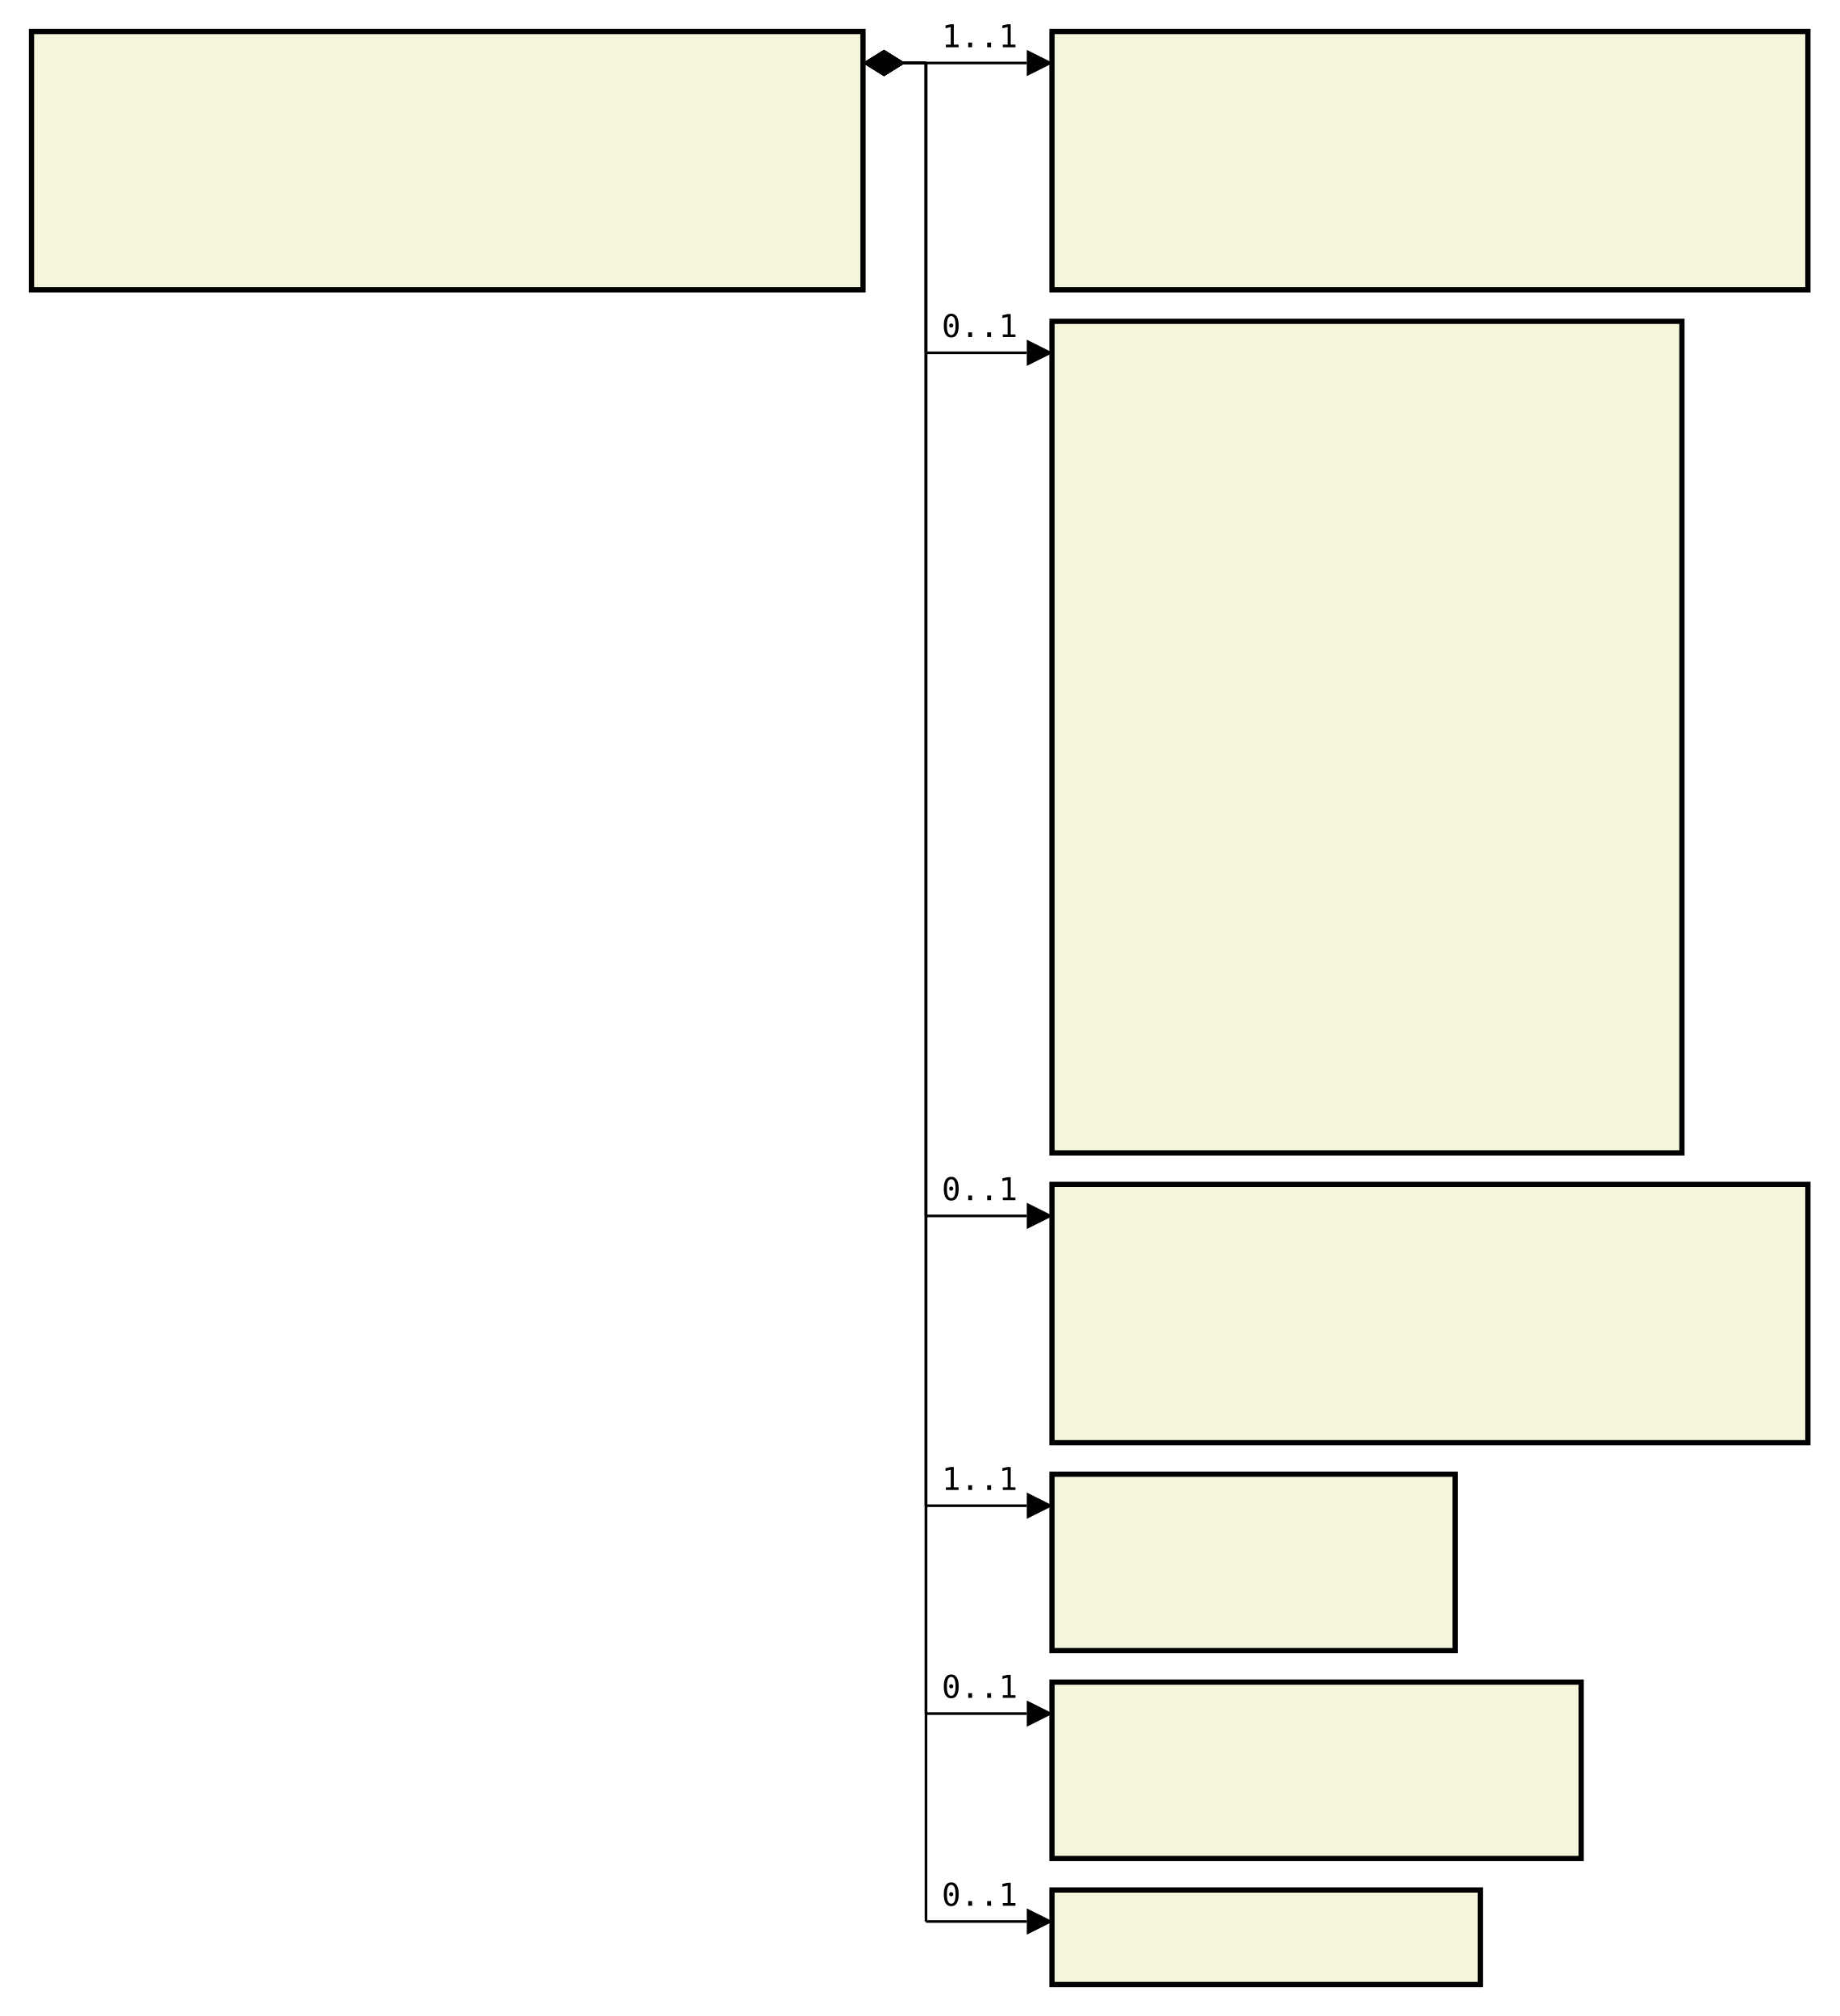
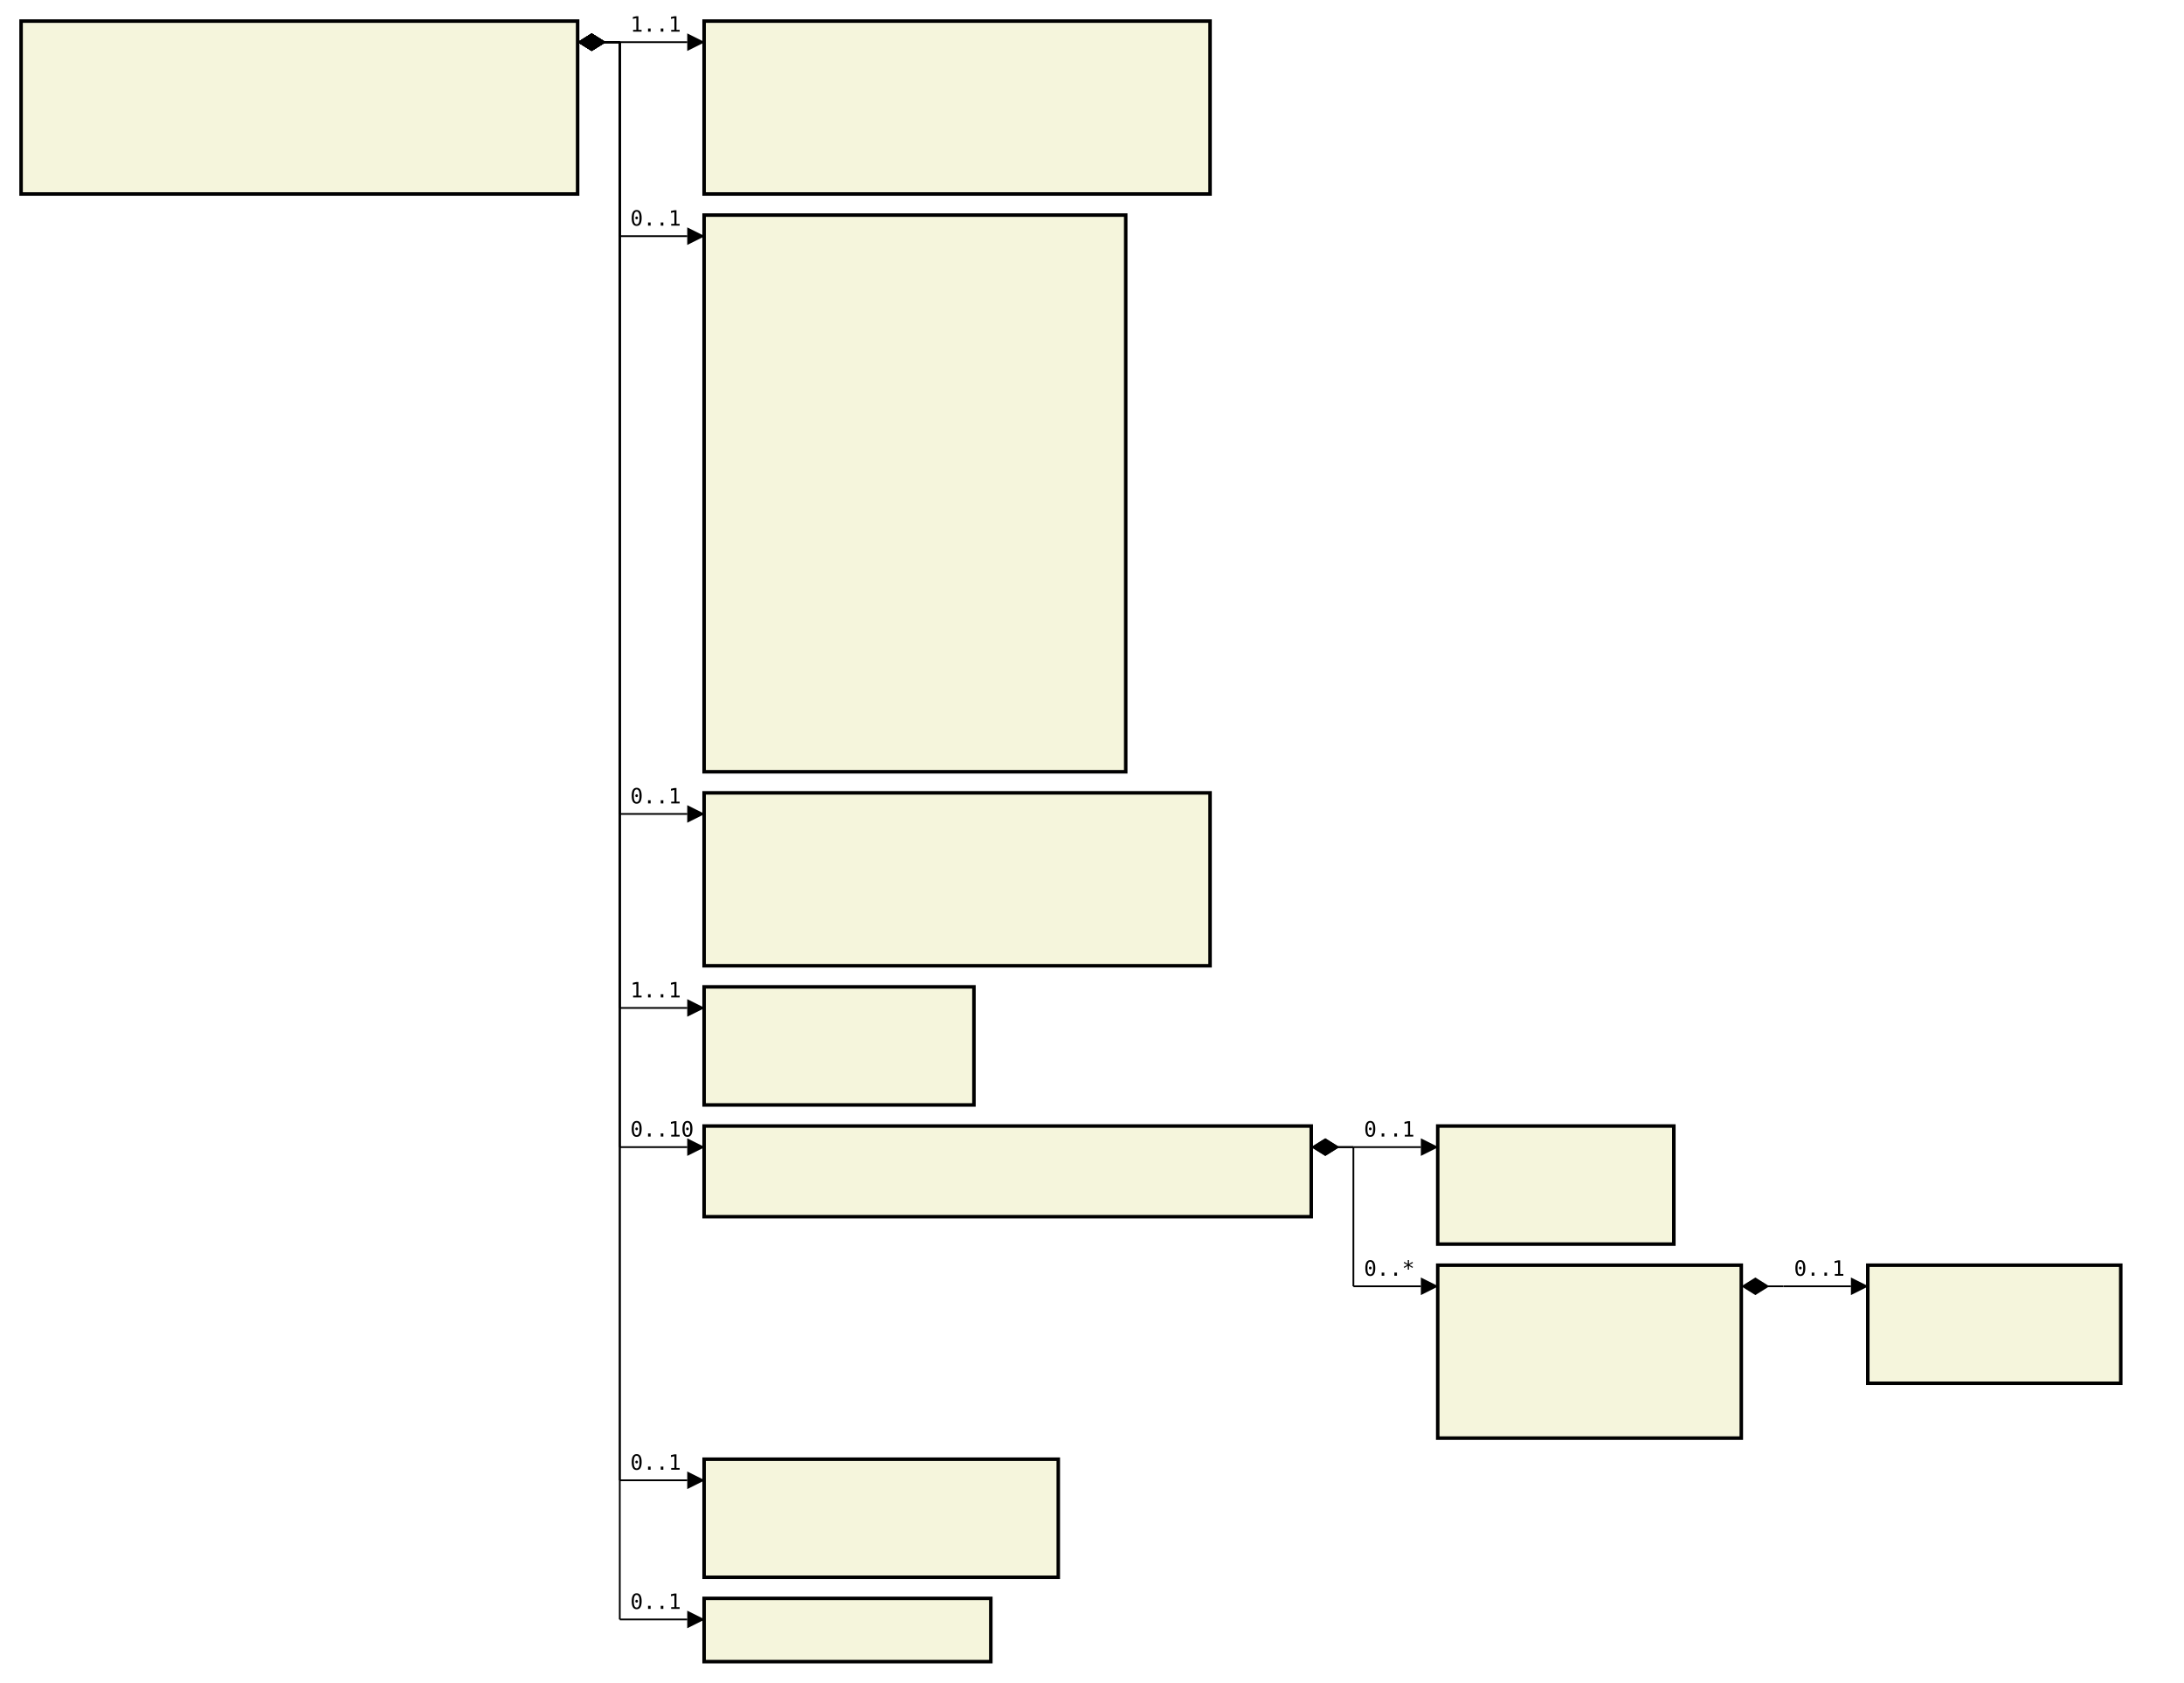
- <svg xmlns="http://www.w3.org/2000/svg" font-family="monospace" width="58.4em" height="64em" style="background-color:white">
+ <svg xmlns="http://www.w3.org/2000/svg" font-family="monospace" width="103.6em" height="79.8em" style="background-color:white">
  <defs>
    <marker id="Triangle" viewBox="0 0 10 10" refX="0" refY="5" markerUnits="strokeWidth" markerWidth="15" markerHeight="10" orient="auto">
      <path d="M 0 0 L 10 5 L 0 10 z" />
    </marker>
    <marker id="Diamond" viewBox="0 0 16 10" refX="0" refY="5" markerUnits="strokeWidth" markerWidth="20" markerHeight="10" orient="auto">
      <path d="M 0 5 L 8 10 L 16 5 L 8 0 z" />
    </marker>
  </defs>
  <rect x="1em" y="1em" width="26.4em" height="8.2em" fill="beige" stroke="black" stroke-width="2" />
  <text style="font-weight:bold" text-anchor="middle" x="14.2em" y="2.3em" fill="black">
</text>
  <text x="2em" y="4.3em" fill="darkslateblue">
</text>
  <text x="2em" y="5.6em" fill="darkslateblue">
</text>
  <text x="2em" y="6.9em" fill="darkslateblue">
</text>
  <text x="2em" y="8.2em" fill="darkslateblue">
</text>
  <rect x="33.4em" y="1em" width="24em" height="8.2em" fill="beige" stroke="black" stroke-width="2" />
  <text style="font-weight:bold" text-anchor="middle" x="45.4em" y="2.3em" fill="black">
</text>
  <text x="34.4em" y="4.3em" fill="darkslateblue">
</text>
  <text x="34.4em" y="5.6em" fill="darkslateblue">
</text>
  <text x="34.4em" y="6.9em" fill="darkslateblue">
</text>
  <text x="34.4em" y="8.2em" fill="darkslateblue">
</text>
  <rect x="33.4em" y="10.2em" width="20em" height="26.4em" fill="beige" stroke="black" stroke-width="2" />
  <text style="font-weight:bold" text-anchor="middle" x="43.4em" y="11.5em" fill="black">
</text>
  <text x="34.4em" y="13.5em" fill="darkslateblue">
</text>
  <text x="34.4em" y="14.8em" fill="darkslateblue">
</text>
  <text x="34.4em" y="16.1em" fill="darkslateblue">
</text>
  <text x="34.4em" y="17.4em" fill="darkslateblue">
</text>
  <text x="34.4em" y="18.7em" fill="darkslateblue">
</text>
  <text x="34.4em" y="20em" fill="darkslateblue">
</text>
  <text x="34.4em" y="21.3em" fill="darkslateblue">
</text>
  <text x="34.4em" y="22.6em" fill="darkslateblue">
</text>
  <text x="34.4em" y="23.9em" fill="darkslateblue">
</text>
  <text x="34.4em" y="25.2em" fill="darkslateblue">
</text>
  <text x="34.4em" y="26.5em" fill="darkslateblue">
</text>
  <text x="34.4em" y="27.8em" fill="darkslateblue">
</text>
  <text x="34.4em" y="29.1em" fill="darkslateblue">
</text>
  <text x="34.4em" y="30.4em" fill="darkslateblue">
</text>
  <text x="34.4em" y="31.7em" fill="darkslateblue">
</text>
  <text x="34.4em" y="33em" fill="darkslateblue">
</text>
  <text x="34.4em" y="34.3em" fill="darkslateblue">
</text>
  <text x="34.4em" y="35.6em" fill="darkslateblue">
</text>
  <rect x="33.4em" y="37.6em" width="24em" height="8.2em" fill="beige" stroke="black" stroke-width="2" />
  <text style="font-weight:bold" text-anchor="middle" x="45.4em" y="38.9em" fill="black">
</text>
  <text x="34.4em" y="40.9em" fill="darkslateblue">
</text>
  <text x="34.4em" y="42.2em" fill="darkslateblue">
</text>
  <text x="34.4em" y="43.5em" fill="darkslateblue">
</text>
  <text x="34.4em" y="44.8em" fill="darkslateblue">
</text>
  <rect x="33.4em" y="46.8em" width="12.8em" height="5.6em" fill="beige" stroke="black" stroke-width="2" />
  <text style="font-weight:bold" text-anchor="middle" x="39.8em" y="48.1em" fill="black">
</text>
  <text x="34.4em" y="50.1em" fill="darkslateblue">
</text>
  <text x="34.4em" y="51.4em" fill="darkslateblue">
</text>
-   <rect x="33.4em" y="53.4em" width="16.8em" height="5.6em" fill="beige" stroke="black" stroke-width="2" />
-   <text style="font-weight:bold" text-anchor="middle" x="41.8em" y="54.7em" fill="black">
+   <rect x="33.4em" y="53.4em" width="28.8em" height="4.3em" fill="beige" stroke="black" stroke-width="2" />
+   <text style="font-weight:bold" text-anchor="middle" x="47.8em" y="54.7em" fill="black">
</text>
  <text x="34.4em" y="56.7em" fill="darkslateblue">
</text>
-   <text x="34.4em" y="58em" fill="darkslateblue">
+   <rect x="68.2em" y="53.4em" width="11.2em" height="5.6em" fill="beige" stroke="black" stroke-width="2" />
+   <text style="font-weight:bold" text-anchor="middle" x="73.8em" y="54.7em" fill="black">
</text>
-   <rect x="33.4em" y="60em" width="13.6em" height="3em" fill="beige" stroke="black" stroke-width="2" />
-   <text style="font-weight:bold" text-anchor="middle" x="40.2em" y="61.3em" fill="black">
+   <text x="69.2em" y="56.7em" fill="darkslateblue">
+ </text>
+   <text x="69.2em" y="58em" fill="darkslateblue">
+ </text>
+   <rect x="68.2em" y="60em" width="14.4em" height="8.2em" fill="beige" stroke="black" stroke-width="2" />
+   <text style="font-weight:bold" text-anchor="middle" x="75.4em" y="61.3em" fill="black">
+ </text>
+   <text x="69.2em" y="63.3em" fill="darkslateblue">
+ </text>
+   <text x="69.2em" y="64.6em" fill="darkslateblue">
+ </text>
+   <text x="69.2em" y="65.9em" fill="darkslateblue">
+ </text>
+   <text x="69.2em" y="67.2em" fill="darkslateblue">
+ </text>
+   <rect x="88.6em" y="60em" width="12em" height="5.6em" fill="beige" stroke="black" stroke-width="2" />
+   <text style="font-weight:bold" text-anchor="middle" x="94.6em" y="61.3em" fill="black">
+ </text>
+   <text x="89.6em" y="63.3em" fill="darkslateblue">
+ </text>
+   <text x="89.6em" y="64.6em" fill="darkslateblue">
+ </text>
+   <rect x="33.4em" y="69.2em" width="16.8em" height="5.6em" fill="beige" stroke="black" stroke-width="2" />
+   <text style="font-weight:bold" text-anchor="middle" x="41.8em" y="70.5em" fill="black">
+ </text>
+   <text x="34.4em" y="72.5em" fill="darkslateblue">
+ </text>
+   <text x="34.4em" y="73.8em" fill="darkslateblue">
+ </text>
+   <rect x="33.4em" y="75.8em" width="13.6em" height="3em" fill="beige" stroke="black" stroke-width="2" />
+   <text style="font-weight:bold" text-anchor="middle" x="40.2em" y="77.1em" fill="black">
</text>
  <line x1="27.4em" y1="2em" x2="29.4em" y2="2em" stroke="black" marker-start="url(#Diamond)" />
  <line x1="29.4em" y1="2em" x2="29.4em" y2="2em" stroke="black" />
  <line x1="29.4em" y1="2em" x2="32.6em" y2="2em" stroke="black" marker-end="url(#Triangle)" />
  <text x="29.9em" y="1.5em">1..1</text>
  <line x1="27.4em" y1="2em" x2="29.4em" y2="2em" stroke="black" marker-start="url(#Diamond)" />
  <line x1="29.4em" y1="2em" x2="29.4em" y2="11.2em" stroke="black" />
  <line x1="29.4em" y1="11.2em" x2="32.6em" y2="11.2em" stroke="black" marker-end="url(#Triangle)" />
  <text x="29.9em" y="10.7em">0..1</text>
  <line x1="27.4em" y1="2em" x2="29.4em" y2="2em" stroke="black" marker-start="url(#Diamond)" />
  <line x1="29.4em" y1="2em" x2="29.4em" y2="38.6em" stroke="black" />
  <line x1="29.4em" y1="38.6em" x2="32.6em" y2="38.6em" stroke="black" marker-end="url(#Triangle)" />
  <text x="29.9em" y="38.1em">0..1</text>
  <line x1="27.4em" y1="2em" x2="29.4em" y2="2em" stroke="black" marker-start="url(#Diamond)" />
  <line x1="29.4em" y1="2em" x2="29.4em" y2="47.8em" stroke="black" />
  <line x1="29.4em" y1="47.8em" x2="32.6em" y2="47.8em" stroke="black" marker-end="url(#Triangle)" />
  <text x="29.9em" y="47.3em">1..1</text>
  <line x1="27.4em" y1="2em" x2="29.4em" y2="2em" stroke="black" marker-start="url(#Diamond)" />
  <line x1="29.4em" y1="2em" x2="29.4em" y2="54.4em" stroke="black" />
  <line x1="29.4em" y1="54.4em" x2="32.6em" y2="54.4em" stroke="black" marker-end="url(#Triangle)" />
-   <text x="29.9em" y="53.9em">0..1</text>
+   <text x="29.9em" y="53.9em">0..10</text>
+   <line x1="62.2em" y1="54.4em" x2="64.2em" y2="54.4em" stroke="black" marker-start="url(#Diamond)" />
+   <line x1="64.2em" y1="54.4em" x2="64.2em" y2="54.4em" stroke="black" />
+   <line x1="64.2em" y1="54.4em" x2="67.4em" y2="54.4em" stroke="black" marker-end="url(#Triangle)" />
+   <text x="64.7em" y="53.9em">0..1</text>
+   <line x1="62.2em" y1="54.4em" x2="64.2em" y2="54.4em" stroke="black" marker-start="url(#Diamond)" />
+   <line x1="64.2em" y1="54.4em" x2="64.2em" y2="61em" stroke="black" />
+   <line x1="64.2em" y1="61em" x2="67.4em" y2="61em" stroke="black" marker-end="url(#Triangle)" />
+   <text x="64.7em" y="60.5em">0..*</text>
+   <line x1="82.6em" y1="61em" x2="84.6em" y2="61em" stroke="black" marker-start="url(#Diamond)" />
+   <line x1="84.6em" y1="61em" x2="84.6em" y2="61em" stroke="black" />
+   <line x1="84.6em" y1="61em" x2="87.8em" y2="61em" stroke="black" marker-end="url(#Triangle)" />
+   <text x="85.1em" y="60.5em">0..1</text>
  <line x1="27.4em" y1="2em" x2="29.4em" y2="2em" stroke="black" marker-start="url(#Diamond)" />
-   <line x1="29.4em" y1="2em" x2="29.4em" y2="61em" stroke="black" />
-   <line x1="29.4em" y1="61em" x2="32.6em" y2="61em" stroke="black" marker-end="url(#Triangle)" />
-   <text x="29.9em" y="60.5em">0..1</text>
+   <line x1="29.4em" y1="2em" x2="29.4em" y2="70.2em" stroke="black" />
+   <line x1="29.4em" y1="70.2em" x2="32.6em" y2="70.2em" stroke="black" marker-end="url(#Triangle)" />
+   <text x="29.9em" y="69.7em">0..1</text>
+   <line x1="27.4em" y1="2em" x2="29.4em" y2="2em" stroke="black" marker-start="url(#Diamond)" />
+   <line x1="29.4em" y1="2em" x2="29.4em" y2="76.8em" stroke="black" />
+   <line x1="29.4em" y1="76.8em" x2="32.6em" y2="76.8em" stroke="black" marker-end="url(#Triangle)" />
+   <text x="29.9em" y="76.3em">0..1</text>
</svg>
